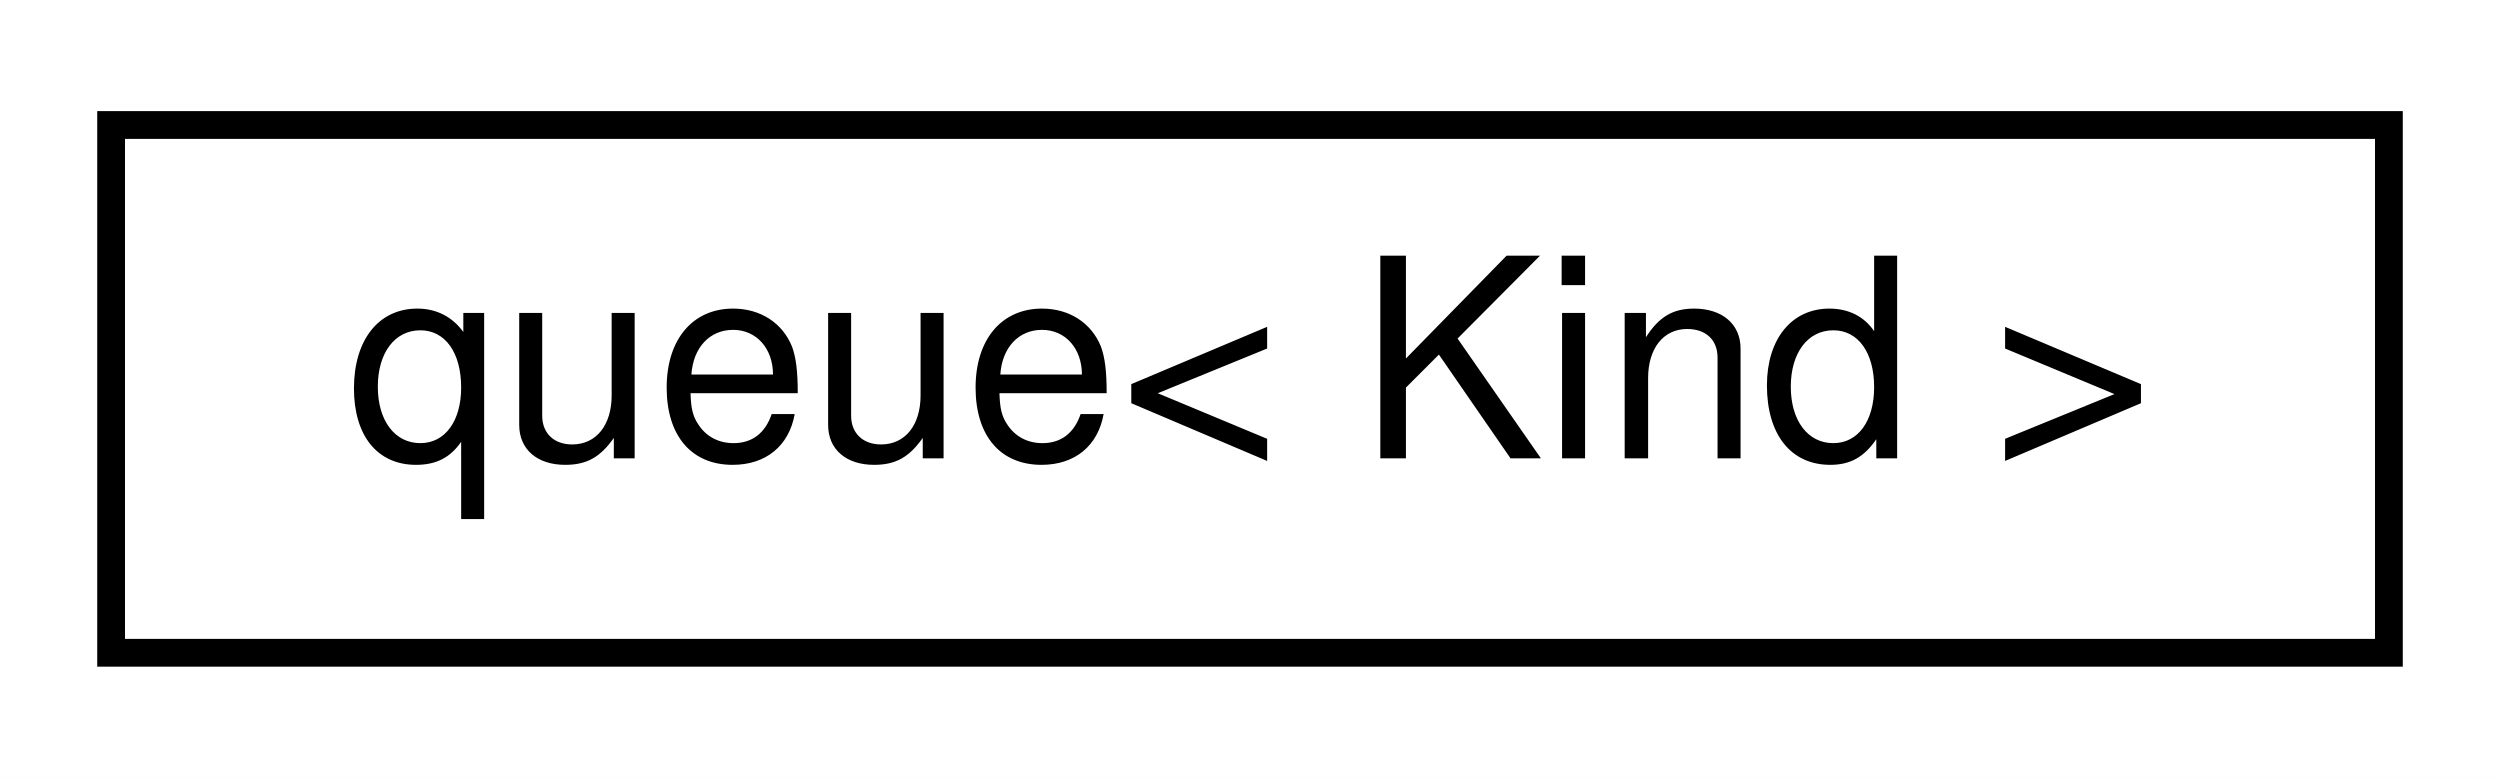
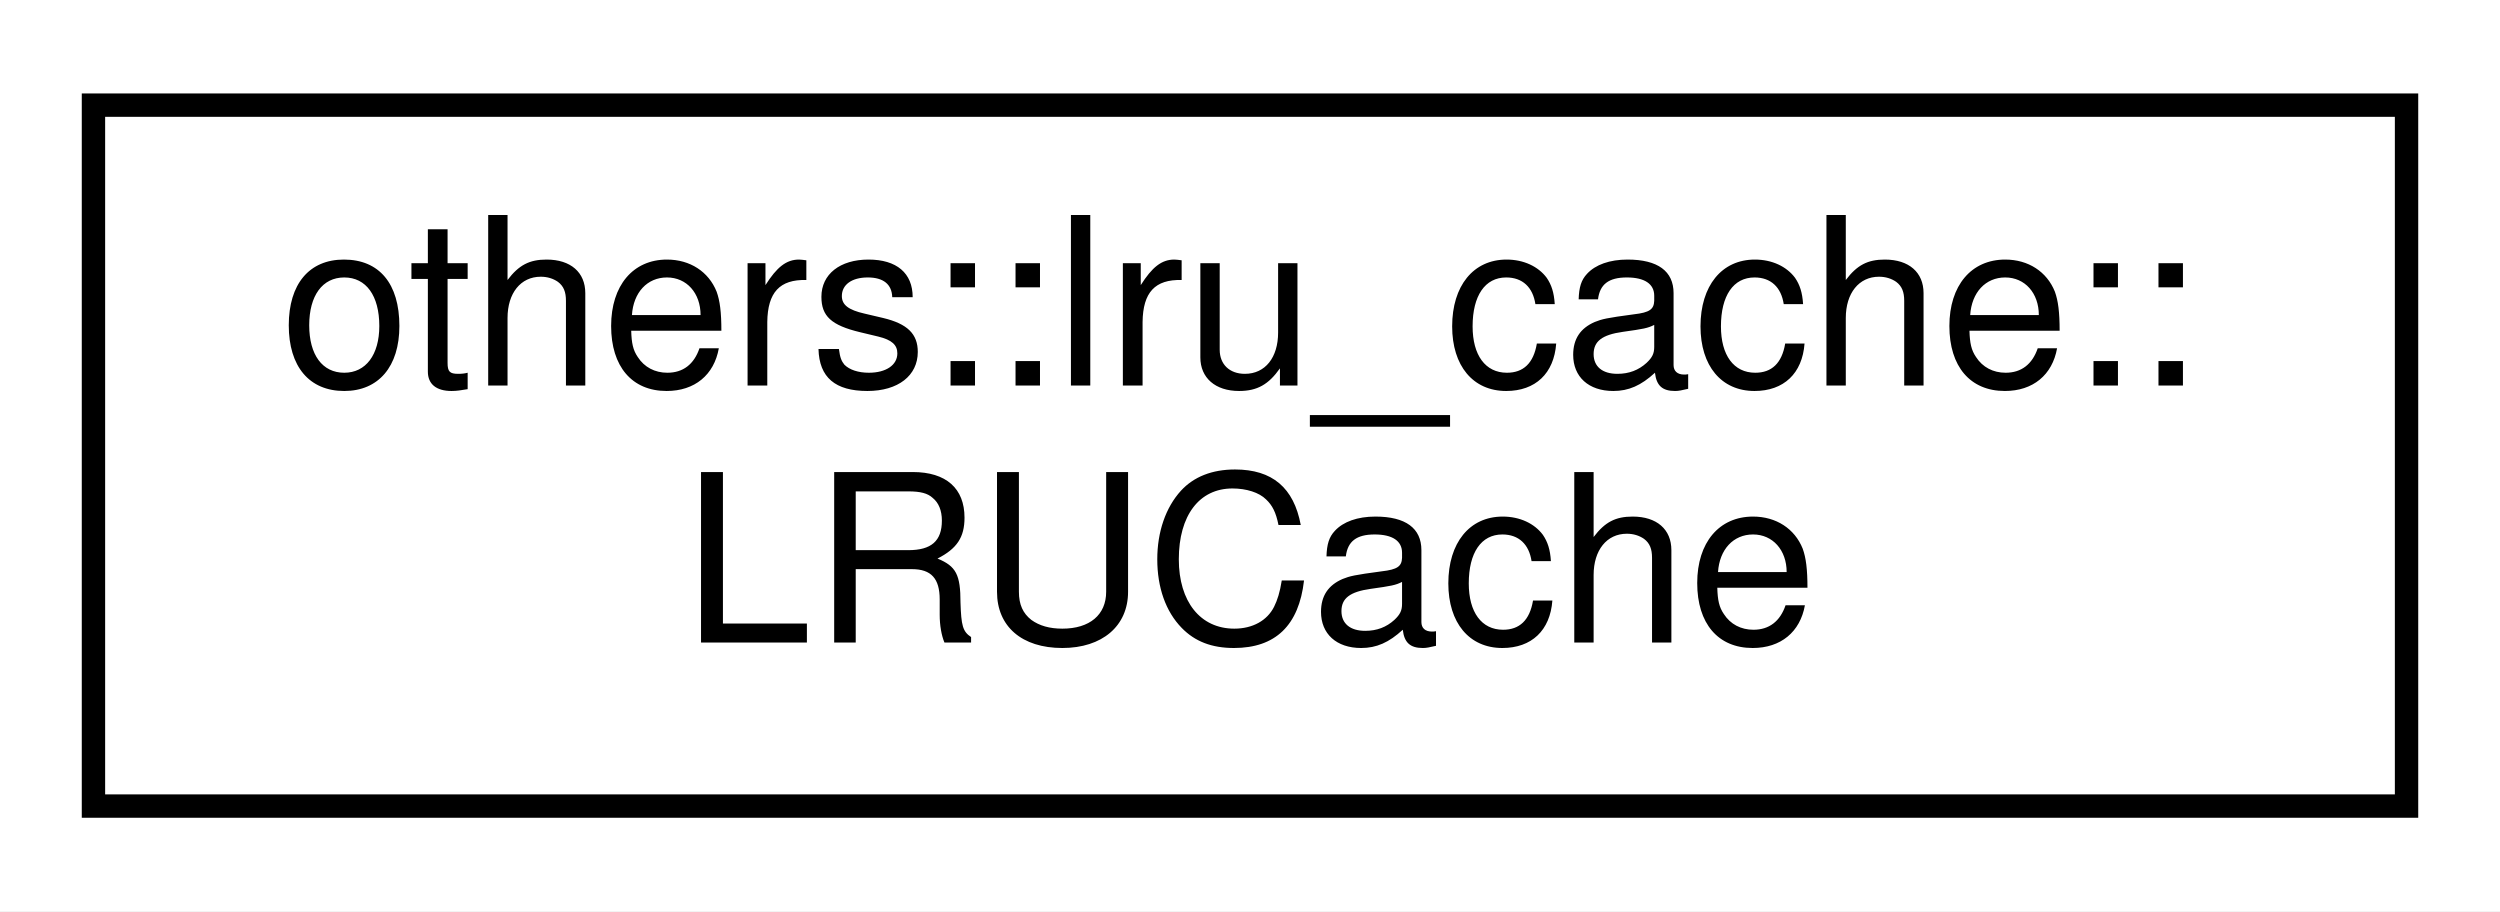
- <svg xmlns="http://www.w3.org/2000/svg" xmlns:xlink="http://www.w3.org/1999/xlink" width="90pt" height="28pt" viewBox="0.00 0.00 90.00 28.00">
-   <g id="graph0" class="graph" transform="scale(1 1) rotate(0) translate(4 24)">
-     <polygon fill="white" stroke="transparent" points="-4,4 -4,-24 86,-24 86,4 -4,4" />
+ <svg xmlns="http://www.w3.org/2000/svg" xmlns:xlink="http://www.w3.org/1999/xlink" width="107pt" height="39pt" viewBox="0.00 0.00 107.00 39.00">
+   <g id="graph0" class="graph" transform="scale(1 1) rotate(0) translate(4 35)">
+     <polygon fill="white" stroke="transparent" points="-4,4 -4,-35 103,-35 103,4 -4,4" />
    <g id="node1" class="node">
      <g id="a_node1">
-         <a xlink:href="db/da9/classqueue.html" target="_top" xlink:title=" ">
-           <polygon fill="white" stroke="black" points="0,-0.5 0,-19.5 82,-19.5 82,-0.5 0,-0.5" />
-           <text text-anchor="middle" x="41" y="-7.5" font-family="Helvetica,sans-Serif" font-size="10.00">queue&lt; Kind &gt;</text>
+         <a xlink:href="d6/dae/classothers_1_1lru__cache_1_1_l_r_u_cache.html" target="_top" xlink:title="LRU cache class.">
+           <polygon fill="white" stroke="black" points="0,-0.5 0,-30.5 99,-30.5 99,-0.5 0,-0.5" />
+           <text text-anchor="start" x="8" y="-18.5" font-family="Helvetica,sans-Serif" font-size="10.00">others::lru_cache::</text>
+           <text text-anchor="middle" x="49.5" y="-7.5" font-family="Helvetica,sans-Serif" font-size="10.00">LRUCache</text>
        </a>
      </g>
    </g>
  </g>
</svg>
